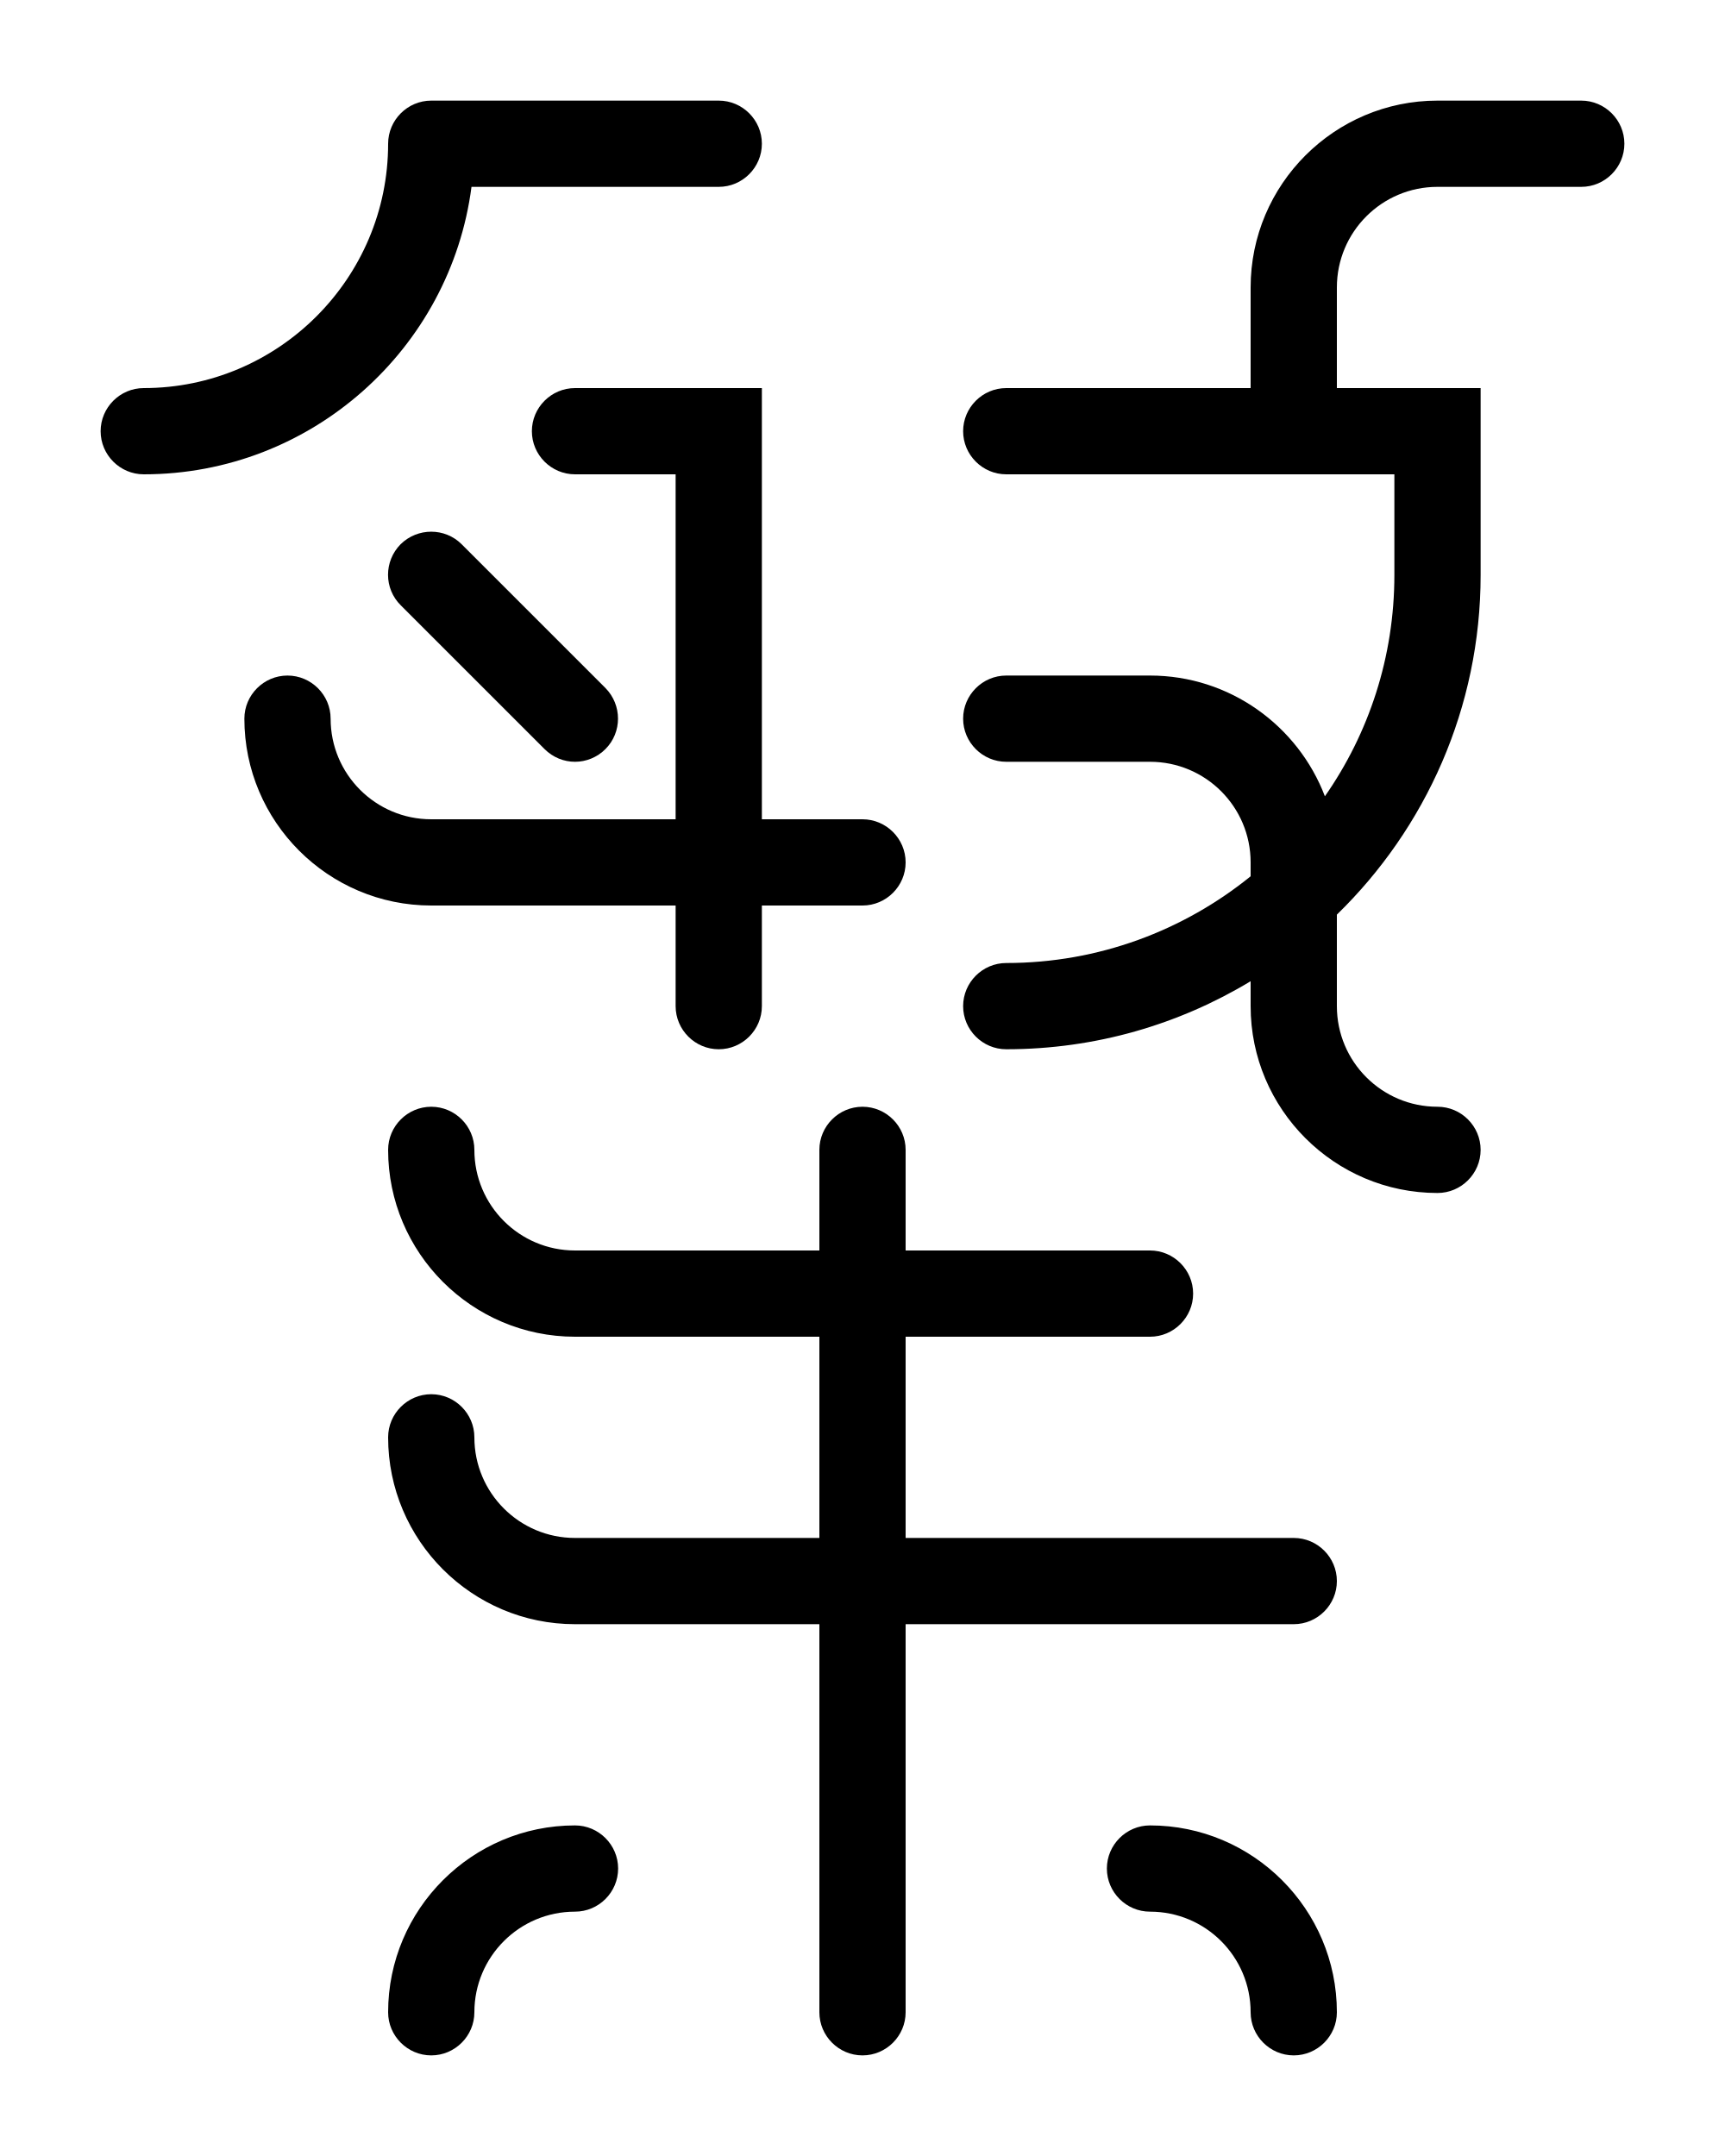
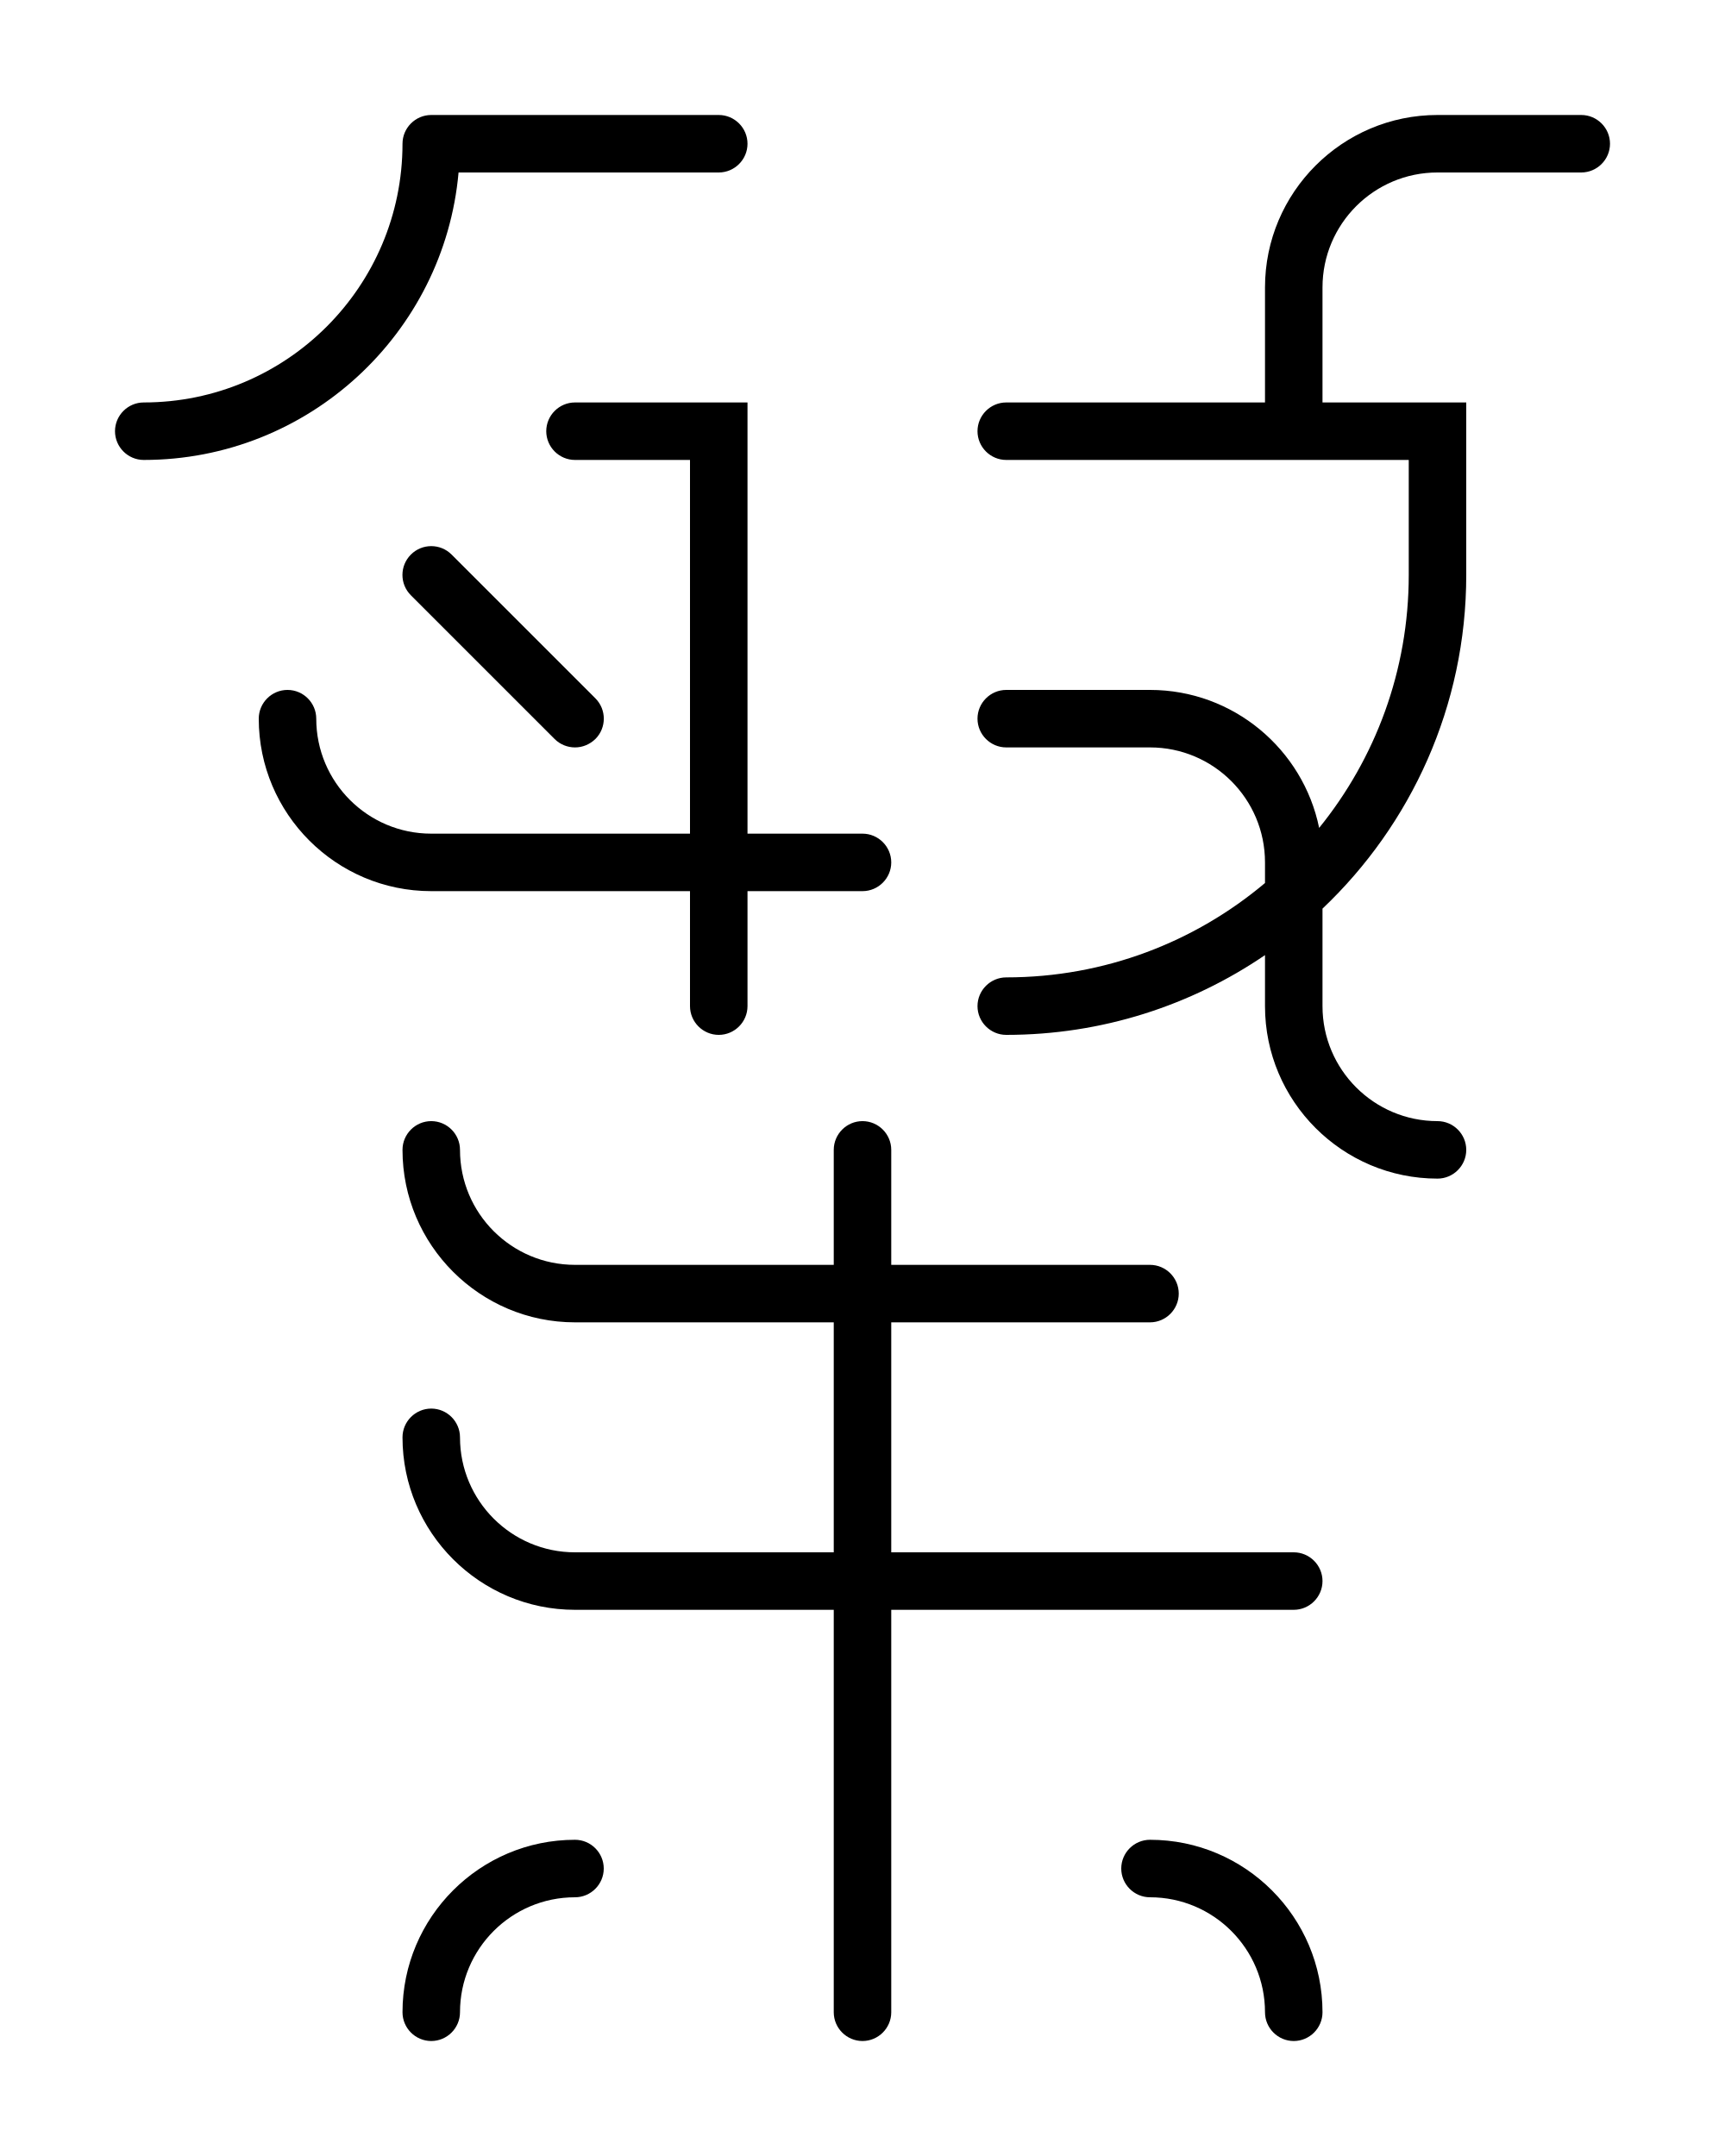
<svg xmlns="http://www.w3.org/2000/svg" version="1.1" id="图层_1" x="0px" y="0px" viewBox="0 0 720 900" style="enable-background:new 0 0 720 900;" xml:space="preserve">
  <g>
-     <path d="M196.8,78H300c9.9,0,18-8.1,18-18s-8.1-18-18-18H180c-9.9,0-18,8.1-18,18c0,56.2-45.8,102-102,102c-9.9,0-18,8.1-18,18   s8.1,18,18,18C130,198,188,145.6,196.8,78z" />
-     <path d="M480,762c-9.9,0-18,8.1-18,18s8.1,18,18,18c23.2,0,42,18.8,42,42c0,9.9,8.1,18,18,18s18-8.1,18-18C558,797,523,762,480,762   z" />
-     <path d="M240,762c-43,0-78,35-78,78c0,9.9,8.1,18,18,18s18-8.1,18-18c0-23.2,18.8-42,42-42c9.9,0,18-8.1,18-18S249.9,762,240,762z" />
-     <path d="M540,642H378v-84h102c9.9,0,18-8.1,18-18s-8.1-18-18-18H378v-42c0-9.9-8.1-18-18-18c-9.9,0-18,8.1-18,18v42H240   c-23.2,0-42-18.8-42-42c0-9.9-8.1-18-18-18s-18,8.1-18,18c0,43,35,78,78,78h102v84H240c-23.2,0-42-18.8-42-42c0-9.9-8.1-18-18-18   s-18,8.1-18,18c0,43,35,78,78,78h102v162c0,9.9,8.1,18,18,18c9.9,0,18-8.1,18-18V678h162c9.9,0,18-8.1,18-18S549.9,642,540,642z" />
-     <path d="M282,378v42c0,9.9,8.1,18,18,18s18-8.1,18-18v-42h42c9.9,0,18-8.1,18-18s-8.1-18-18-18h-42V162h-78c-9.9,0-18,8.1-18,18   s8.1,18,18,18h42v144H180c-23.2,0-42-18.8-42-42c0-9.9-8.1-18-18-18s-18,8.1-18,18c0,43,35,78,78,78H282z" />
-     <path d="M167.3,252.7l60,60c3.5,3.5,8.1,5.3,12.7,5.3s9.2-1.8,12.7-5.3c7-7,7-18.4,0-25.5l-60-60c-7-7-18.4-7-25.5,0   C160.2,234.3,160.2,245.7,167.3,252.7z" />
-     <path d="M660,42h-60c-43,0-78,35-78,78v42H420c-9.9,0-18,8.1-18,18s8.1,18,18,18h162v42c0,34.3-10.7,66.2-29,92.4   C541.8,303,513.3,282,480,282h-60c-9.9,0-18,8.1-18,18s8.1,18,18,18h60c23.2,0,42,18.8,42,42v5.8c-27.9,22.6-63.4,36.2-102,36.2   c-9.9,0-18,8.1-18,18s8.1,18,18,18c37.3,0,72.2-10.4,102-28.4V420c0,43,35,78,78,78c9.9,0,18-8.1,18-18s-8.1-18-18-18   c-23.2,0-42-18.8-42-42v-38.2c37-36,60-86.3,60-141.8v-78h-60v-42c0-23.2,18.8-42,42-42h60c9.9,0,18-8.1,18-18S669.9,42,660,42z" />
+     <path d="M191.4,72H300c6.6,0,12-5.4,12-12s-5.4-12-12-12H180c-6.6,0-12,5.4-12,12c0,59.6-48.4,108-108,108c-6.6,0-12,5.4-12,12   s5.4,12,12,12C128.7,192,185.4,139.2,191.4,72z" />
+     <path d="M480,768c-6.6,0-12,5.4-12,12s5.4,12,12,12c26.5,0,48,21.5,48,48c0,6.6,5.4,12,12,12s12-5.4,12-12   C552,800.3,519.7,768,480,768z" />
+     <path d="M240,768c-39.7,0-72,32.3-72,72c0,6.6,5.4,12,12,12s12-5.4,12-12c0-26.5,21.5-48,48-48c6.6,0,12-5.4,12-12   S246.6,768,240,768z" />
+     <path d="M540,648H372v-96h108c6.6,0,12-5.4,12-12s-5.4-12-12-12H372v-48c0-6.6-5.4-12-12-12c-6.6,0-12,5.4-12,12v48H240   c-26.5,0-48-21.5-48-48c0-6.6-5.4-12-12-12s-12,5.4-12,12c0,39.7,32.3,72,72,72h108v96H240c-26.5,0-48-21.5-48-48   c0-6.6-5.4-12-12-12s-12,5.4-12,12c0,39.7,32.3,72,72,72h108v168c0,6.6,5.4,12,12,12c6.6,0,12-5.4,12-12V672h168   c6.6,0,12-5.4,12-12S546.6,648,540,648z" />
+     <path d="M288,372v48c0,6.6,5.4,12,12,12s12-5.4,12-12v-48h48c6.6,0,12-5.4,12-12s-5.4-12-12-12h-48V168h-72c-6.6,0-12,5.4-12,12   s5.4,12,12,12h48v156H180c-26.5,0-48-21.5-48-48c0-6.6-5.4-12-12-12s-12,5.4-12,12c0,39.7,32.3,72,72,72H288z" />
+     <path d="M171.5,248.5l60,60c2.3,2.3,5.4,3.5,8.5,3.5s6.1-1.2,8.5-3.5c4.7-4.7,4.7-12.3,0-17l-60-60c-4.7-4.7-12.3-4.7-17,0   C166.8,236.2,166.8,243.8,171.5,248.5z" />
+     <path d="M660,48h-60c-39.7,0-72,32.3-72,72v48H420c-6.6,0-12,5.4-12,12s5.4,12,12,12h168v48c0,40-14,76.7-37.4,105.6   c-6.7-32.8-35.8-57.6-70.6-57.6h-60c-6.6,0-12,5.4-12,12s5.4,12,12,12h60c26.5,0,48,21.5,48,48v8.6c-29.2,24.6-66.9,39.4-108,39.4   c-6.6,0-12,5.4-12,12s5.4,12,12,12c40,0,77.2-12.3,108-33.3V420c0,39.7,32.3,72,72,72c6.6,0,12-5.4,12-12s-5.4-12-12-12   c-26.5,0-48-21.5-48-48v-40.7c36.9-35,60-84.5,60-139.3v-72h-60v-48c0-26.5,21.5-48,48-48h60c6.6,0,12-5.4,12-12S666.6,48,660,48z" />
  </g>
</svg>
